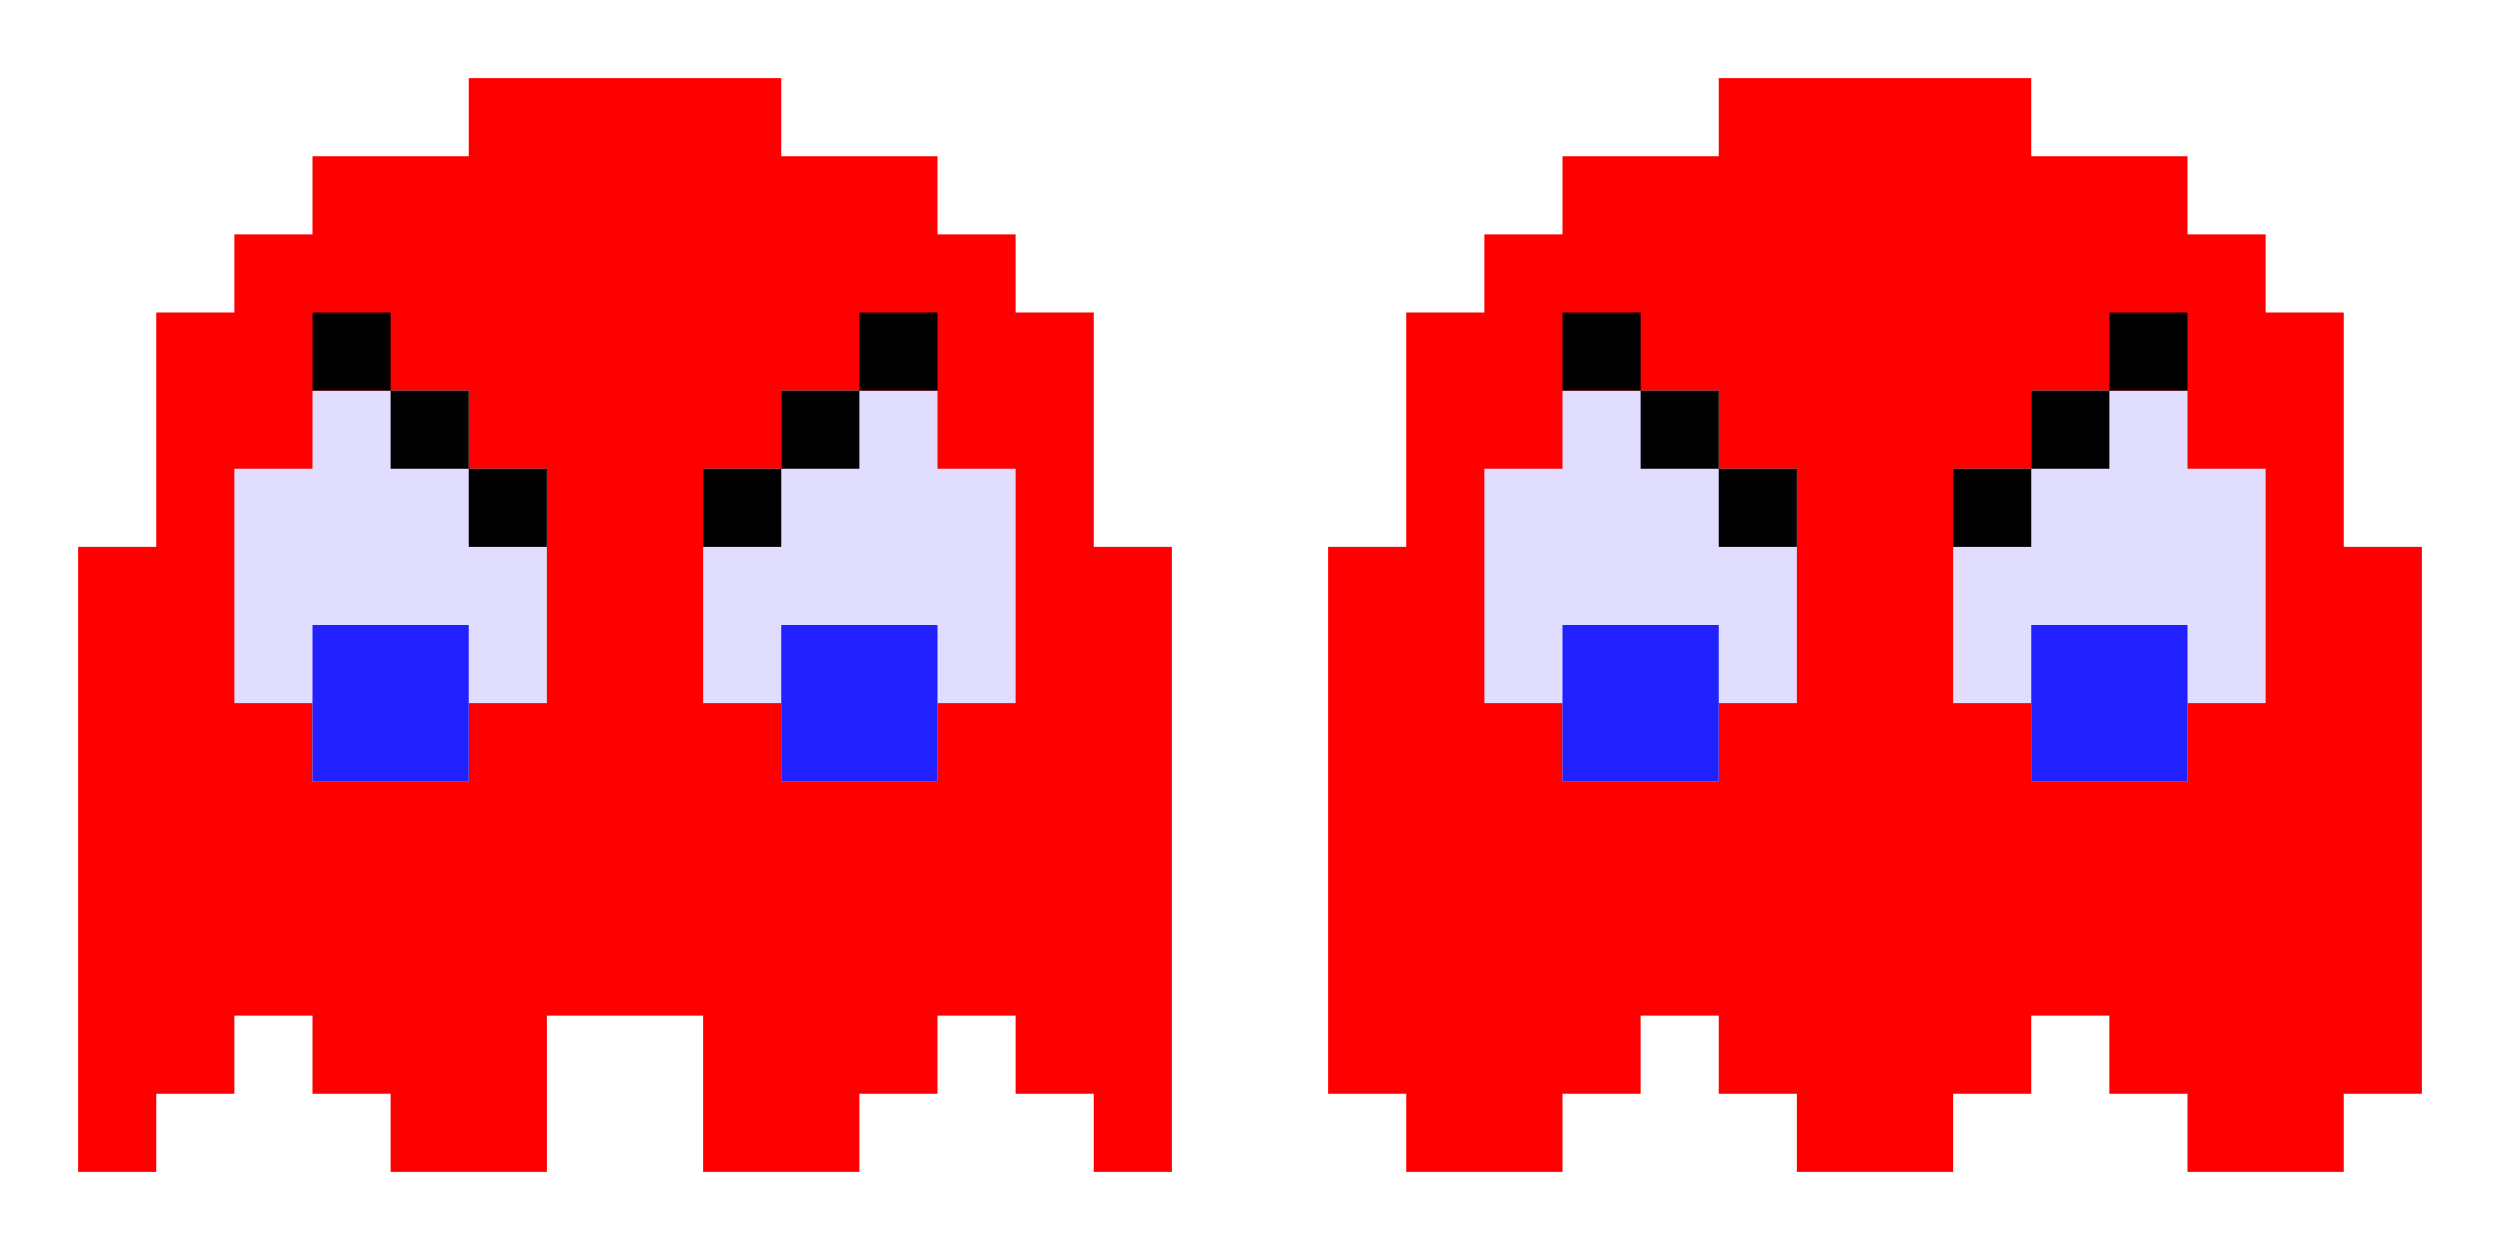
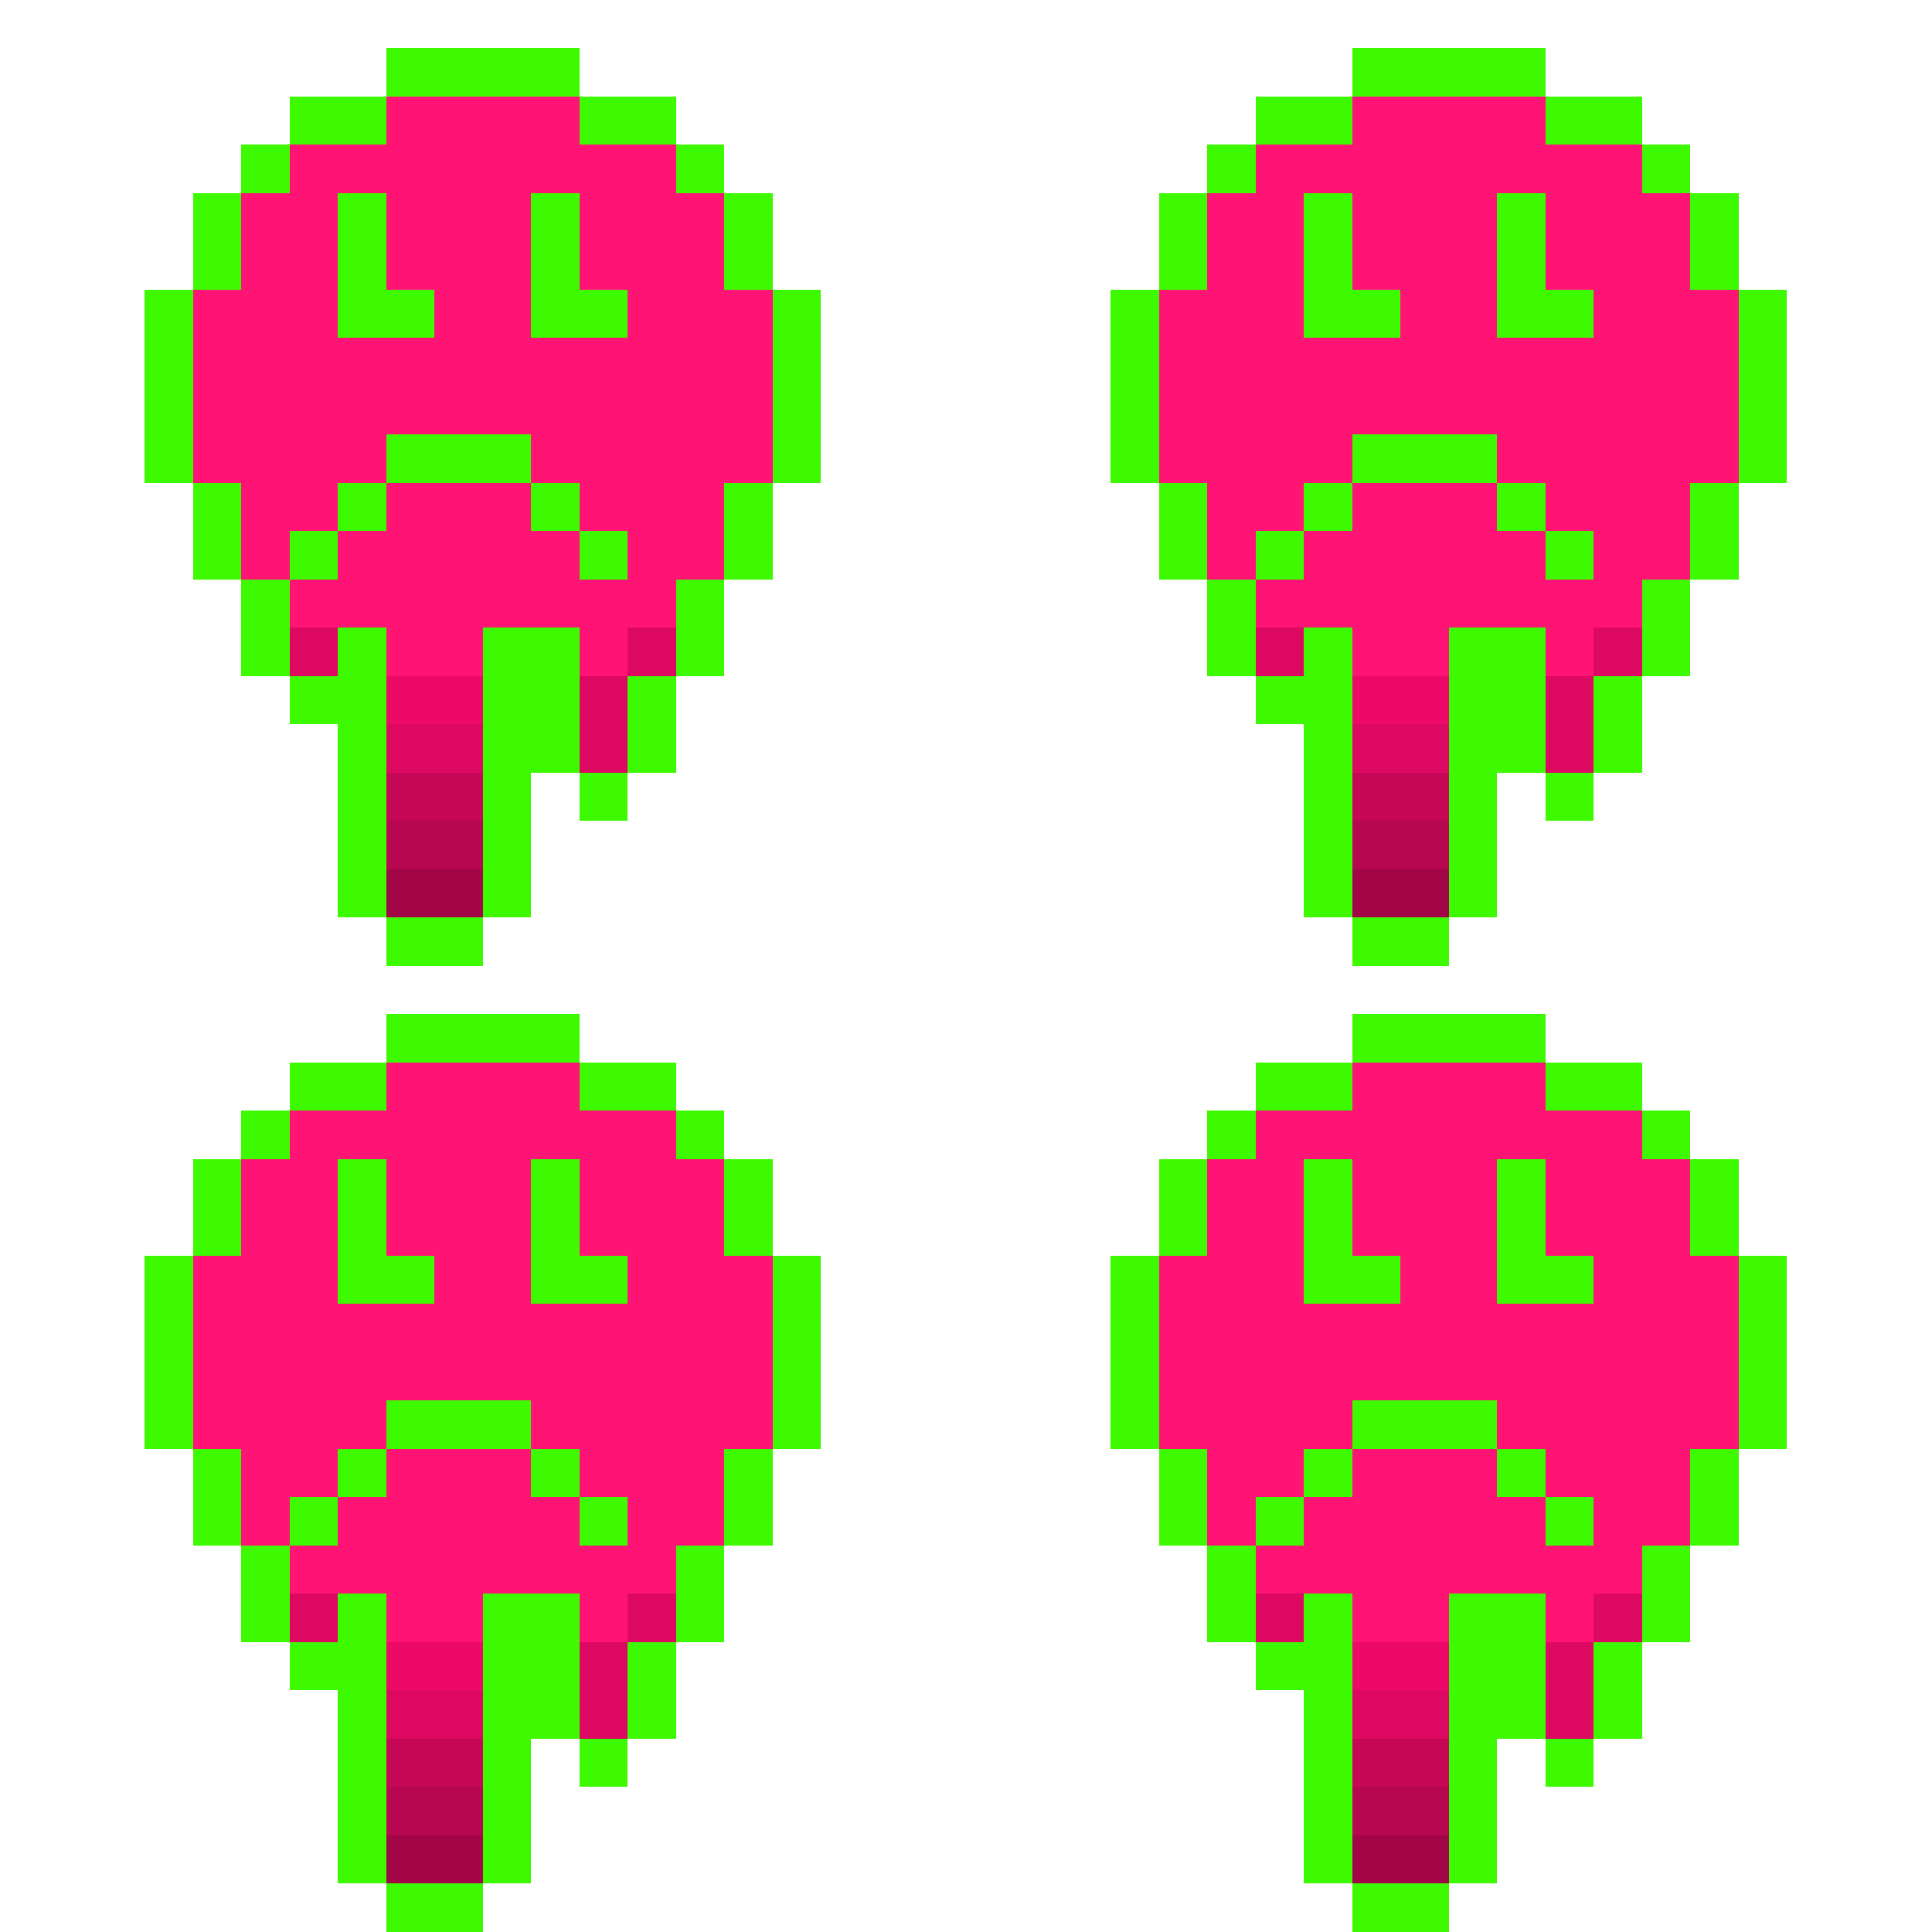
- <svg xmlns="http://www.w3.org/2000/svg" width="32" height="16" viewBox="0 0 32 16" fill="none">
-   <path d="M3 3V4H2V7H1V15H2V14H3V13H4V14H5V15H7V13H9V15H11V14H12V13H13V14H14V15H15V7H14V4H13V3H12V2H10V1H6V2H5H4V3H3Z" fill="#FF0000" />
-   <path d="M4 9V10H6V9H7V6H6V5H4V6H3V9H4Z" fill="#E0DDFF" />
-   <path d="M4 10V8H6V10H4Z" fill="#2121FF" />
-   <path d="M10 9V10H12V9H13V6H12V5H10V6H9V9H10Z" fill="#E0DDFF" />
-   <path d="M10 10V8H12V10H10Z" fill="#2121FF" />
-   <path d="M19 3V4H18V7H17V14H18V15H20V14H21V13H22V14H23V15H25V14H26V13H27V14H28V15H30V14H31V7H30V4H29V3H28V2H26V1H22V2H21H20V3H19Z" fill="#FF0000" />
-   <path d="M20 9V10H22V9H23V6H22V5H20V6H19V9H20Z" fill="#E0DDFF" />
-   <path d="M20 10V8H22V10H20Z" fill="#2121FF" />
-   <path d="M26 9V10H28V9H29V6H28V5H26V6H25V9H26Z" fill="#E0DDFF" />
-   <path d="M26 10V8H28V10H26Z" fill="#2121FF" />
-   <path d="M7 7H6V6H5V5H4V4H5V5H6V6H7V7Z" fill="black" />
-   <path d="M9 7H10V6H11V5H12V4H11V5H10V6H9V7Z" fill="black" />
-   <path d="M23 7H22V6H21V5H20V4H21V5H22V6H23V7Z" fill="black" />
-   <path d="M25 7H26V6H27V5H28V4H27V5H26V6H25V7Z" fill="black" />
+ <svg xmlns="http://www.w3.org/2000/svg" version="1.1" viewBox="0 0 800 800" preserveAspectRatio="xMidYMid slice">
+   <defs>
+     <pattern id="pppixelate-pattern" width="20" height="20" patternUnits="userSpaceOnUse" patternTransform="scale(20) rotate(0)" shape-rendering="crispEdges">
+       <rect width="1" height="1" x="8" y="1" fill="hsl(105, 100%, 49%)" />
+       <rect width="1" height="1" x="9" y="1" fill="hsl(105, 100%, 49%)" />
+       <rect width="1" height="1" x="10" y="1" fill="hsl(105, 100%, 49%)" />
+       <rect width="1" height="1" x="11" y="1" fill="hsl(105, 100%, 49%)" />
+       <rect width="1" height="1" x="6" y="2" fill="hsl(105, 100%, 49%)" />
+       <rect width="1" height="1" x="7" y="2" fill="hsl(105, 100%, 49%)" />
+       <rect width="1" height="1" x="8" y="2" fill="hsl(335, 100%, 54%)" />
+       <rect width="1" height="1" x="9" y="2" fill="hsl(335, 100%, 54%)" />
+       <rect width="1" height="1" x="10" y="2" fill="hsl(335, 100%, 54%)" />
+       <rect width="1" height="1" x="11" y="2" fill="hsl(335, 100%, 54%)" />
+       <rect width="1" height="1" x="12" y="2" fill="hsl(105, 100%, 49%)" />
+       <rect width="1" height="1" x="13" y="2" fill="hsl(105, 100%, 49%)" />
+       <rect width="1" height="1" x="5" y="3" fill="hsl(105, 100%, 49%)" />
+       <rect width="1" height="1" x="6" y="3" fill="hsl(335, 100%, 54%)" />
+       <rect width="1" height="1" x="7" y="3" fill="hsl(335, 100%, 54%)" />
+       <rect width="1" height="1" x="8" y="3" fill="hsl(335, 100%, 54%)" />
+       <rect width="1" height="1" x="9" y="3" fill="hsl(335, 100%, 54%)" />
+       <rect width="1" height="1" x="10" y="3" fill="hsl(335, 100%, 54%)" />
+       <rect width="1" height="1" x="11" y="3" fill="hsl(335, 100%, 54%)" />
+       <rect width="1" height="1" x="12" y="3" fill="hsl(335, 100%, 54%)" />
+       <rect width="1" height="1" x="13" y="3" fill="hsl(335, 100%, 54%)" />
+       <rect width="1" height="1" x="14" y="3" fill="hsl(105, 100%, 49%)" />
+       <rect width="1" height="1" x="4" y="4" fill="hsl(105, 100%, 49%)" />
+       <rect width="1" height="1" x="5" y="4" fill="hsl(335, 100%, 54%)" />
+       <rect width="1" height="1" x="6" y="4" fill="hsl(335, 100%, 54%)" />
+       <rect width="1" height="1" x="7" y="4" fill="hsl(105, 100%, 49%)" />
+       <rect width="1" height="1" x="8" y="4" fill="hsl(335, 100%, 54%)" />
+       <rect width="1" height="1" x="9" y="4" fill="hsl(335, 100%, 54%)" />
+       <rect width="1" height="1" x="10" y="4" fill="hsl(335, 100%, 54%)" />
+       <rect width="1" height="1" x="11" y="4" fill="hsl(105, 100%, 49%)" />
+       <rect width="1" height="1" x="12" y="4" fill="hsl(335, 100%, 54%)" />
+       <rect width="1" height="1" x="13" y="4" fill="hsl(335, 100%, 54%)" />
+       <rect width="1" height="1" x="14" y="4" fill="hsl(335, 100%, 54%)" />
+       <rect width="1" height="1" x="15" y="4" fill="hsl(105, 100%, 49%)" />
+       <rect width="1" height="1" x="4" y="5" fill="hsl(105, 100%, 49%)" />
+       <rect width="1" height="1" x="5" y="5" fill="hsl(335, 100%, 54%)" />
+       <rect width="1" height="1" x="6" y="5" fill="hsl(335, 100%, 54%)" />
+       <rect width="1" height="1" x="7" y="5" fill="hsl(105, 100%, 49%)" />
+       <rect width="1" height="1" x="8" y="5" fill="hsl(335, 100%, 54%)" />
+       <rect width="1" height="1" x="9" y="5" fill="hsl(335, 100%, 54%)" />
+       <rect width="1" height="1" x="10" y="5" fill="hsl(335, 100%, 54%)" />
+       <rect width="1" height="1" x="11" y="5" fill="hsl(105, 100%, 49%)" />
+       <rect width="1" height="1" x="12" y="5" fill="hsl(335, 100%, 54%)" />
+       <rect width="1" height="1" x="13" y="5" fill="hsl(335, 100%, 54%)" />
+       <rect width="1" height="1" x="14" y="5" fill="hsl(335, 100%, 54%)" />
+       <rect width="1" height="1" x="15" y="5" fill="hsl(105, 100%, 49%)" />
+       <rect width="1" height="1" x="3" y="6" fill="hsl(105, 100%, 49%)" />
+       <rect width="1" height="1" x="4" y="6" fill="hsl(335, 100%, 54%)" />
+       <rect width="1" height="1" x="5" y="6" fill="hsl(335, 100%, 54%)" />
+       <rect width="1" height="1" x="6" y="6" fill="hsl(335, 100%, 54%)" />
+       <rect width="1" height="1" x="7" y="6" fill="hsl(105, 100%, 49%)" />
+       <rect width="1" height="1" x="8" y="6" fill="hsl(105, 100%, 49%)" />
+       <rect width="1" height="1" x="9" y="6" fill="hsl(335, 100%, 54%)" />
+       <rect width="1" height="1" x="10" y="6" fill="hsl(335, 100%, 54%)" />
+       <rect width="1" height="1" x="11" y="6" fill="hsl(105, 100%, 49%)" />
+       <rect width="1" height="1" x="12" y="6" fill="hsl(105, 100%, 49%)" />
+       <rect width="1" height="1" x="13" y="6" fill="hsl(335, 100%, 54%)" />
+       <rect width="1" height="1" x="14" y="6" fill="hsl(335, 100%, 54%)" />
+       <rect width="1" height="1" x="15" y="6" fill="hsl(335, 100%, 54%)" />
+       <rect width="1" height="1" x="16" y="6" fill="hsl(105, 100%, 49%)" />
+       <rect width="1" height="1" x="3" y="7" fill="hsl(105, 100%, 49%)" />
+       <rect width="1" height="1" x="4" y="7" fill="hsl(335, 100%, 54%)" />
+       <rect width="1" height="1" x="5" y="7" fill="hsl(335, 100%, 54%)" />
+       <rect width="1" height="1" x="6" y="7" fill="hsl(335, 100%, 54%)" />
+       <rect width="1" height="1" x="7" y="7" fill="hsl(335, 100%, 54%)" />
+       <rect width="1" height="1" x="8" y="7" fill="hsl(335, 100%, 54%)" />
+       <rect width="1" height="1" x="9" y="7" fill="hsl(335, 100%, 54%)" />
+       <rect width="1" height="1" x="10" y="7" fill="hsl(335, 100%, 54%)" />
+       <rect width="1" height="1" x="11" y="7" fill="hsl(335, 100%, 54%)" />
+       <rect width="1" height="1" x="12" y="7" fill="hsl(335, 100%, 54%)" />
+       <rect width="1" height="1" x="13" y="7" fill="hsl(335, 100%, 54%)" />
+       <rect width="1" height="1" x="14" y="7" fill="hsl(335, 100%, 54%)" />
+       <rect width="1" height="1" x="15" y="7" fill="hsl(335, 100%, 54%)" />
+       <rect width="1" height="1" x="16" y="7" fill="hsl(105, 100%, 49%)" />
+       <rect width="1" height="1" x="3" y="8" fill="hsl(105, 100%, 49%)" />
+       <rect width="1" height="1" x="4" y="8" fill="hsl(335, 100%, 54%)" />
+       <rect width="1" height="1" x="5" y="8" fill="hsl(335, 100%, 54%)" />
+       <rect width="1" height="1" x="6" y="8" fill="hsl(335, 100%, 54%)" />
+       <rect width="1" height="1" x="7" y="8" fill="hsl(335, 100%, 54%)" />
+       <rect width="1" height="1" x="8" y="8" fill="hsl(335, 100%, 54%)" />
+       <rect width="1" height="1" x="9" y="8" fill="hsl(335, 100%, 54%)" />
+       <rect width="1" height="1" x="10" y="8" fill="hsl(335, 100%, 54%)" />
+       <rect width="1" height="1" x="11" y="8" fill="hsl(335, 100%, 54%)" />
+       <rect width="1" height="1" x="12" y="8" fill="hsl(335, 100%, 54%)" />
+       <rect width="1" height="1" x="13" y="8" fill="hsl(335, 100%, 54%)" />
+       <rect width="1" height="1" x="14" y="8" fill="hsl(335, 100%, 54%)" />
+       <rect width="1" height="1" x="15" y="8" fill="hsl(335, 100%, 54%)" />
+       <rect width="1" height="1" x="16" y="8" fill="hsl(105, 100%, 49%)" />
+       <rect width="1" height="1" x="3" y="9" fill="hsl(105, 100%, 49%)" />
+       <rect width="1" height="1" x="4" y="9" fill="hsl(335, 100%, 54%)" />
+       <rect width="1" height="1" x="5" y="9" fill="hsl(335, 100%, 54%)" />
+       <rect width="1" height="1" x="6" y="9" fill="hsl(335, 100%, 54%)" />
+       <rect width="1" height="1" x="7" y="9" fill="hsl(335, 100%, 54%)" />
+       <rect width="1" height="1" x="8" y="9" fill="hsl(105, 100%, 49%)" />
+       <rect width="1" height="1" x="9" y="9" fill="hsl(105, 100%, 49%)" />
+       <rect width="1" height="1" x="10" y="9" fill="hsl(105, 100%, 49%)" />
+       <rect width="1" height="1" x="11" y="9" fill="hsl(335, 100%, 54%)" />
+       <rect width="1" height="1" x="12" y="9" fill="hsl(335, 100%, 54%)" />
+       <rect width="1" height="1" x="13" y="9" fill="hsl(335, 100%, 54%)" />
+       <rect width="1" height="1" x="14" y="9" fill="hsl(335, 100%, 54%)" />
+       <rect width="1" height="1" x="15" y="9" fill="hsl(335, 100%, 54%)" />
+       <rect width="1" height="1" x="16" y="9" fill="hsl(105, 100%, 49%)" />
+       <rect width="1" height="1" x="4" y="10" fill="hsl(105, 100%, 49%)" />
+       <rect width="1" height="1" x="5" y="10" fill="hsl(335, 100%, 54%)" />
+       <rect width="1" height="1" x="6" y="10" fill="hsl(335, 100%, 54%)" />
+       <rect width="1" height="1" x="7" y="10" fill="hsl(105, 100%, 49%)" />
+       <rect width="1" height="1" x="8" y="10" fill="hsl(335, 100%, 54%)" />
+       <rect width="1" height="1" x="9" y="10" fill="hsl(335, 100%, 54%)" />
+       <rect width="1" height="1" x="10" y="10" fill="hsl(335, 100%, 54%)" />
+       <rect width="1" height="1" x="11" y="10" fill="hsl(105, 100%, 49%)" />
+       <rect width="1" height="1" x="12" y="10" fill="hsl(335, 100%, 54%)" />
+       <rect width="1" height="1" x="13" y="10" fill="hsl(335, 100%, 54%)" />
+       <rect width="1" height="1" x="14" y="10" fill="hsl(335, 100%, 54%)" />
+       <rect width="1" height="1" x="15" y="10" fill="hsl(105, 100%, 49%)" />
+       <rect width="1" height="1" x="4" y="11" fill="hsl(105, 100%, 49%)" />
+       <rect width="1" height="1" x="5" y="11" fill="hsl(335, 100%, 54%)" />
+       <rect width="1" height="1" x="6" y="11" fill="hsl(105, 100%, 49%)" />
+       <rect width="1" height="1" x="7" y="11" fill="hsl(335, 100%, 54%)" />
+       <rect width="1" height="1" x="8" y="11" fill="hsl(335, 100%, 54%)" />
+       <rect width="1" height="1" x="9" y="11" fill="hsl(335, 100%, 54%)" />
+       <rect width="1" height="1" x="10" y="11" fill="hsl(335, 100%, 54%)" />
+       <rect width="1" height="1" x="11" y="11" fill="hsl(335, 100%, 54%)" />
+       <rect width="1" height="1" x="12" y="11" fill="hsl(105, 100%, 49%)" />
+       <rect width="1" height="1" x="13" y="11" fill="hsl(335, 100%, 54%)" />
+       <rect width="1" height="1" x="14" y="11" fill="hsl(335, 100%, 54%)" />
+       <rect width="1" height="1" x="15" y="11" fill="hsl(105, 100%, 49%)" />
+       <rect width="1" height="1" x="5" y="12" fill="hsl(105, 100%, 49%)" />
+       <rect width="1" height="1" x="6" y="12" fill="hsl(335, 100%, 54%)" />
+       <rect width="1" height="1" x="7" y="12" fill="hsl(335, 100%, 54%)" />
+       <rect width="1" height="1" x="8" y="12" fill="hsl(335, 100%, 54%)" />
+       <rect width="1" height="1" x="9" y="12" fill="hsl(335, 100%, 54%)" />
+       <rect width="1" height="1" x="10" y="12" fill="hsl(335, 100%, 54%)" />
+       <rect width="1" height="1" x="11" y="12" fill="hsl(335, 100%, 54%)" />
+       <rect width="1" height="1" x="12" y="12" fill="hsl(335, 100%, 54%)" />
+       <rect width="1" height="1" x="13" y="12" fill="hsl(335, 100%, 54%)" />
+       <rect width="1" height="1" x="14" y="12" fill="hsl(105, 100%, 49%)" />
+       <rect width="1" height="1" x="5" y="13" fill="hsl(105, 100%, 49%)" />
+       <rect width="1" height="1" x="6" y="13" fill="hsl(335, 93%, 45%)" />
+       <rect width="1" height="1" x="7" y="13" fill="hsl(105, 100%, 49%)" />
+       <rect width="1" height="1" x="8" y="13" fill="hsl(335, 100%, 54%)" />
+       <rect width="1" height="1" x="9" y="13" fill="hsl(335, 100%, 54%)" />
+       <rect width="1" height="1" x="10" y="13" fill="hsl(105, 100%, 49%)" />
+       <rect width="1" height="1" x="11" y="13" fill="hsl(105, 100%, 49%)" />
+       <rect width="1" height="1" x="12" y="13" fill="hsl(335, 100%, 54%)" />
+       <rect width="1" height="1" x="13" y="13" fill="hsl(335, 93%, 45%)" />
+       <rect width="1" height="1" x="14" y="13" fill="hsl(105, 100%, 49%)" />
+       <rect width="1" height="1" x="6" y="14" fill="hsl(105, 100%, 49%)" />
+       <rect width="1" height="1" x="7" y="14" fill="hsl(105, 100%, 49%)" />
+       <rect width="1" height="1" x="8" y="14" fill="hsl(335, 93%, 48%)" />
+       <rect width="1" height="1" x="9" y="14" fill="hsl(335, 93%, 48%)" />
+       <rect width="1" height="1" x="10" y="14" fill="hsl(105, 100%, 49%)" />
+       <rect width="1" height="1" x="11" y="14" fill="hsl(105, 100%, 49%)" />
+       <rect width="1" height="1" x="12" y="14" fill="hsl(335, 93%, 45%)" />
+       <rect width="1" height="1" x="13" y="14" fill="hsl(105, 100%, 49%)" />
+       <rect width="1" height="1" x="7" y="15" fill="hsl(105, 100%, 49%)" />
+       <rect width="1" height="1" x="8" y="15" fill="hsl(335, 93%, 45%)" />
+       <rect width="1" height="1" x="9" y="15" fill="hsl(335, 93%, 45%)" />
+       <rect width="1" height="1" x="10" y="15" fill="hsl(105, 100%, 49%)" />
+       <rect width="1" height="1" x="11" y="15" fill="hsl(105, 100%, 49%)" />
+       <rect width="1" height="1" x="12" y="15" fill="hsl(335, 93%, 45%)" />
+       <rect width="1" height="1" x="13" y="15" fill="hsl(105, 100%, 49%)" />
+       <rect width="1" height="1" x="7" y="16" fill="hsl(105, 100%, 49%)" />
+       <rect width="1" height="1" x="8" y="16" fill="hsl(335, 93%, 40%)" />
+       <rect width="1" height="1" x="9" y="16" fill="hsl(335, 93%, 40%)" />
+       <rect width="1" height="1" x="10" y="16" fill="hsl(105, 100%, 49%)" />
+       <rect width="1" height="1" x="12" y="16" fill="hsl(105, 100%, 49%)" />
+       <rect width="1" height="1" x="7" y="17" fill="hsl(105, 100%, 49%)" />
+       <rect width="1" height="1" x="8" y="17" fill="hsl(335, 93%, 37%)" />
+       <rect width="1" height="1" x="9" y="17" fill="hsl(335, 93%, 37%)" />
+       <rect width="1" height="1" x="10" y="17" fill="hsl(105, 100%, 49%)" />
+       <rect width="1" height="1" x="7" y="18" fill="hsl(105, 100%, 49%)" />
+       <rect width="1" height="1" x="8" y="18" fill="hsl(335, 93%, 33%)" />
+       <rect width="1" height="1" x="9" y="18" fill="hsl(335, 93%, 33%)" />
+       <rect width="1" height="1" x="10" y="18" fill="hsl(105, 100%, 49%)" />
+       <rect width="1" height="1" x="8" y="19" fill="hsl(105, 100%, 49%)" />
+       <rect width="1" height="1" x="9" y="19" fill="hsl(105, 100%, 49%)" />
+     </pattern>
+   </defs>
+   <rect width="100%" height="100%" fill="url(#pppixelate-pattern)" />
</svg>
